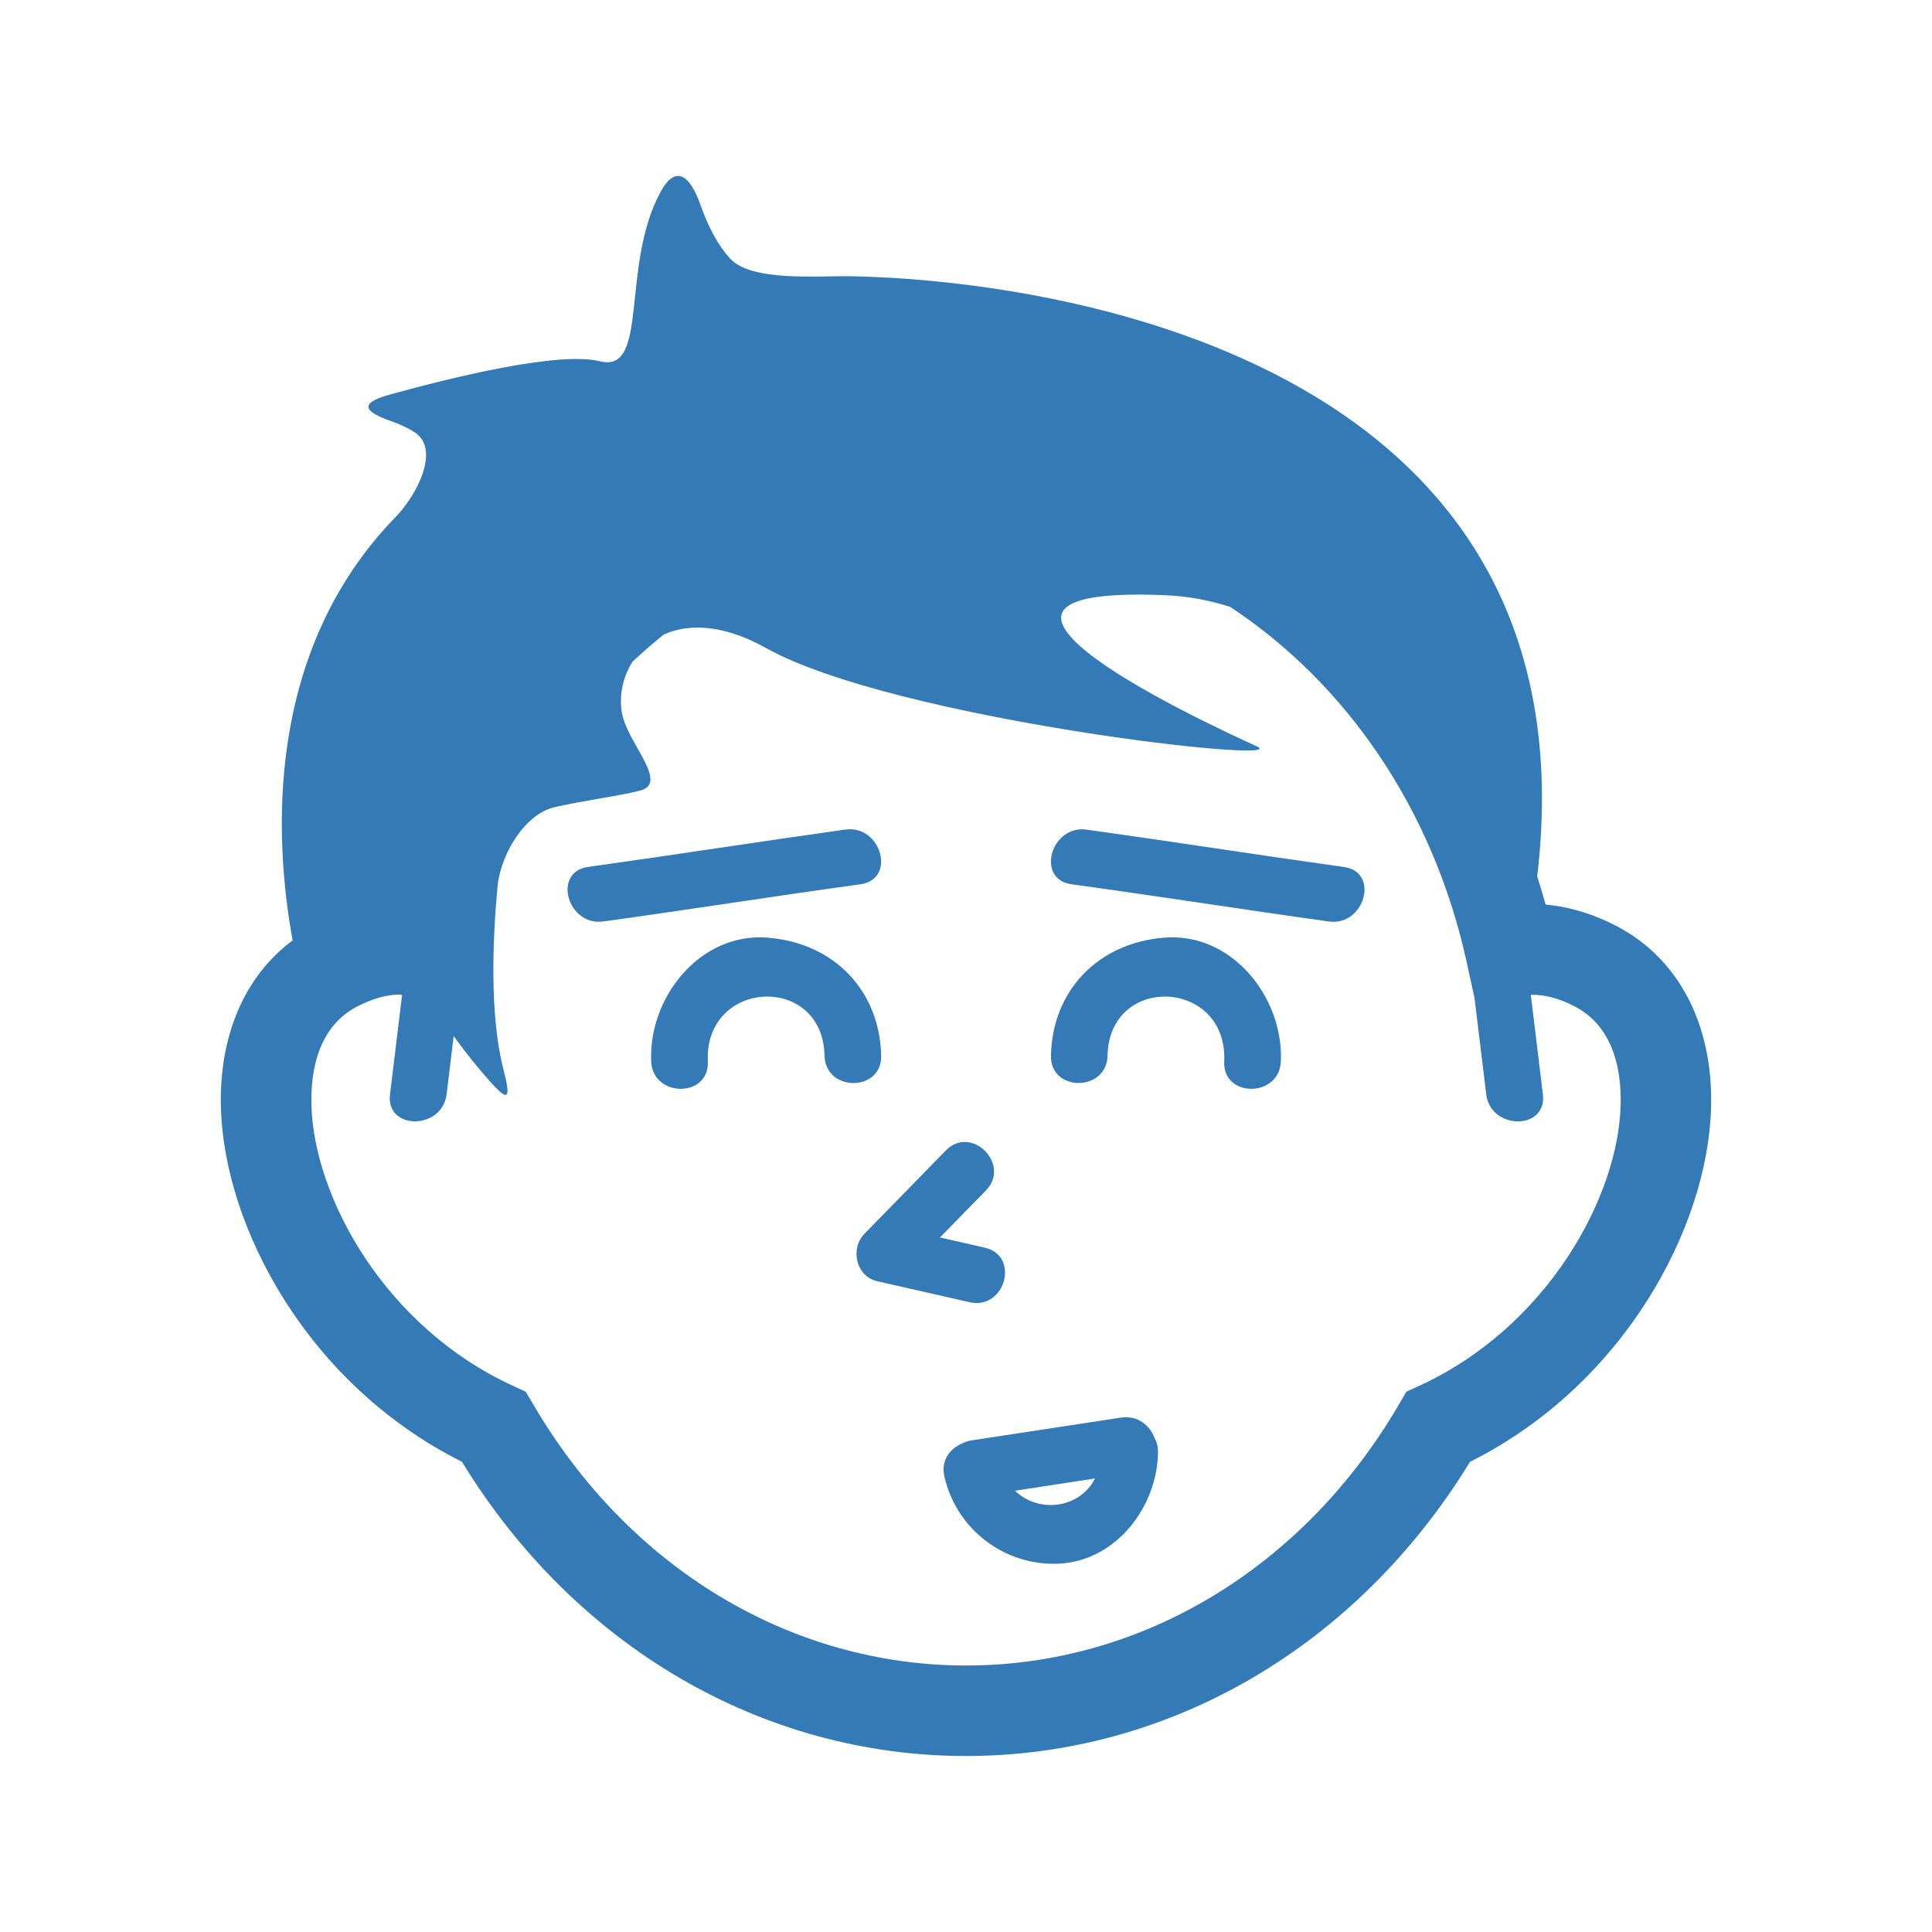
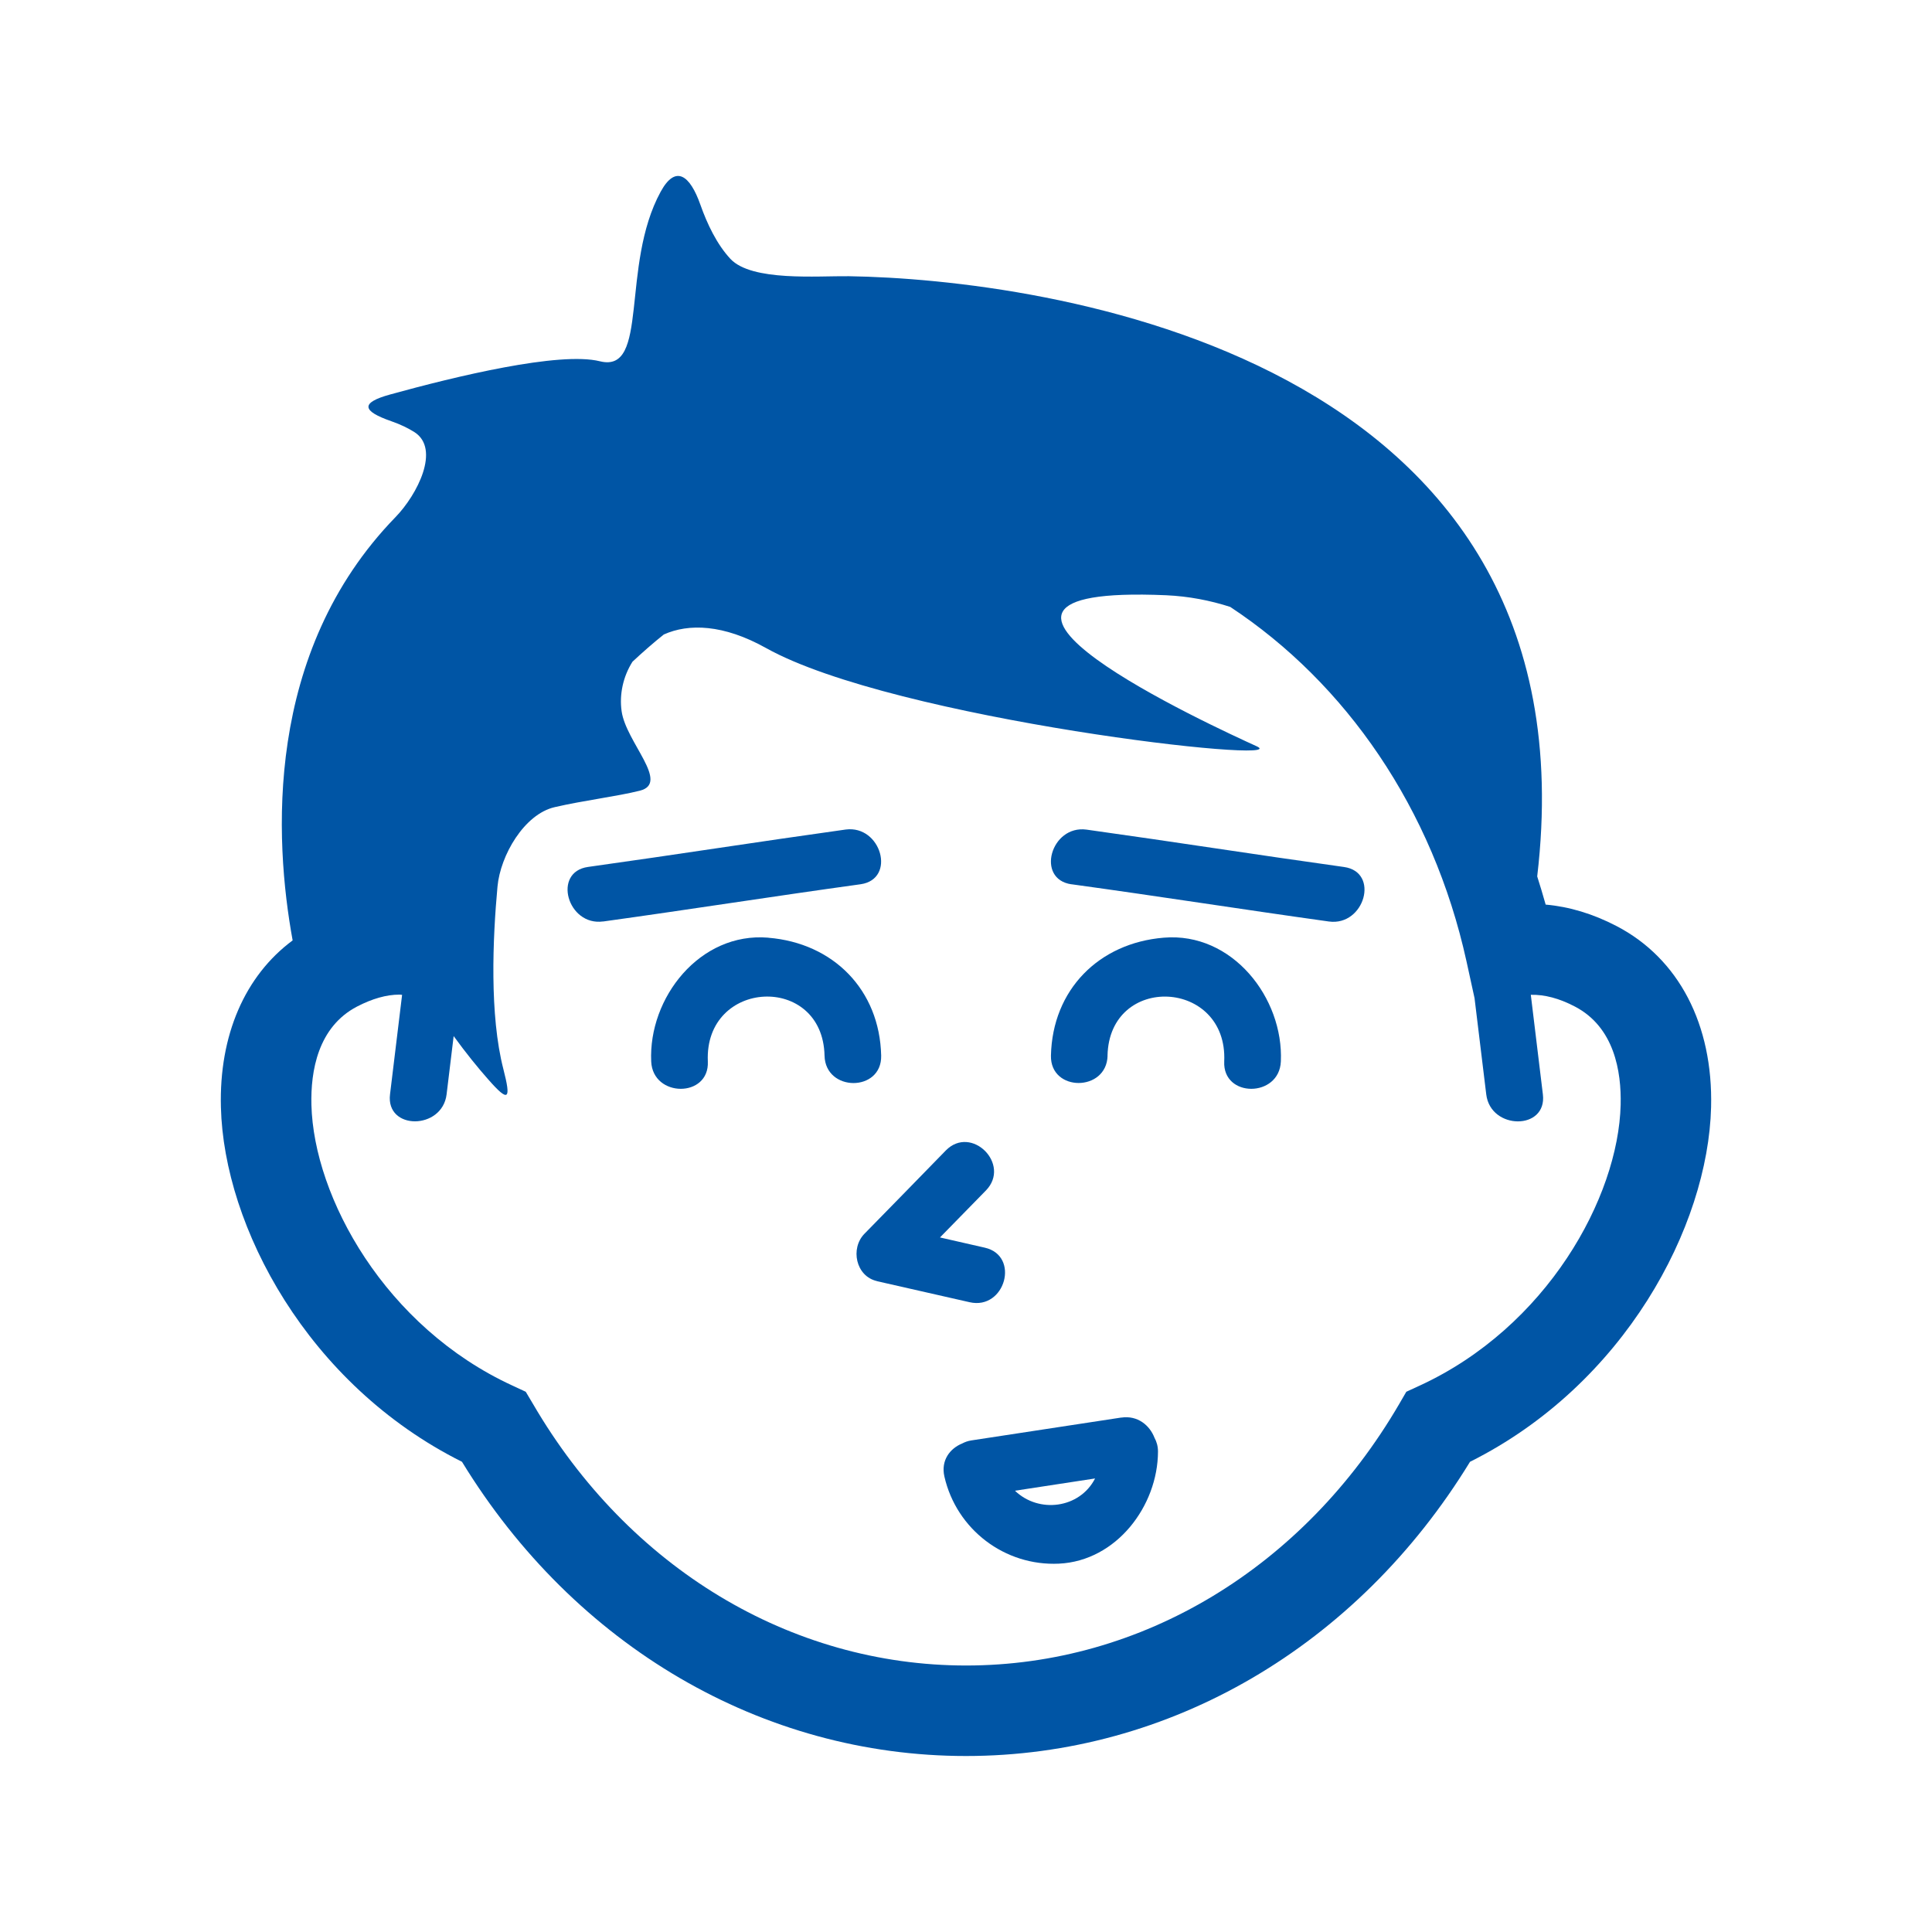
<svg xmlns="http://www.w3.org/2000/svg" width="32px" height="32px" id="svg4811" version="1.1">
  <defs id="defs4813" />
  <g id="layer1">
-     <path d="m 5.915,16.671 c 0.249,-0.129 0.485,-0.197 0.7,-0.197 0.015,0 0.03,0.002 0.045,0.004 -0.067,0.549 -0.133,1.099 -0.2,1.648 -0.073,0.598 0.865,0.593 0.937,0 0.04,-0.323 0.078,-0.643 0.117,-0.965 0.207,0.285 0.402,0.525 0.573,0.718 0.342,0.39 0.38,0.334 0.251,-0.169 -0.232,-0.898 -0.177,-2.168 -0.098,-3.025 0.047,-0.516 0.442,-1.2 0.947,-1.316 0.473,-0.11 1.033,-0.178 1.412,-0.273 0.502,-0.128 -0.231,-0.803 -0.303,-1.316 -0.04,-0.279 0.025,-0.576 0.18,-0.82 0.168,-0.157 0.341,-0.309 0.519,-0.451 0.41,-0.184 0.986,-0.171 1.694,0.225 2.127,1.187 8.811,1.937 8.124,1.626 -0.688,-0.313 -5.875,-2.689 -1.501,-2.501 0.378,0.017 0.731,0.086 1.064,0.193 1.914,1.262 3.357,3.338 3.914,5.872 l 0.133,0.608 c 0.065,0.532 0.129,1.063 0.194,1.595 0.072,0.593 1.01,0.598 0.938,0 -0.067,-0.549 -0.133,-1.099 -0.2,-1.65 0.228,-0.005 0.47,0.058 0.731,0.195 0.651,0.34 0.771,1.073 0.757,1.629 -0.038,1.53 -1.22,3.681 -3.335,4.652 l -0.215,0.099 -0.119,0.205 c -1.582,2.711 -4.264,4.329 -7.172,4.329 -2.91,0 -5.591,-1.618 -7.172,-4.329 L 8.708,23.052 8.493,22.952 c -2.115,-0.971 -3.296,-3.122 -3.335,-4.652 -0.014,-0.557 0.106,-1.29 0.757,-1.629 z m 1.737,7.541 c 1.868,3.056 4.973,4.873 8.348,4.873 3.375,0 6.479,-1.817 8.348,-4.873 2.558,-1.279 3.944,-3.896 3.993,-5.874 0.034,-1.369 -0.536,-2.462 -1.563,-2.998 -0.393,-0.205 -0.788,-0.323 -1.177,-0.357 -0.044,-0.158 -0.091,-0.311 -0.14,-0.467 C 26.485,5.828 17.211,4.624 14.061,4.575 c -0.518,-0.007 -1.609,0.09 -1.963,-0.287 -0.225,-0.242 -0.385,-0.579 -0.497,-0.896 -0.172,-0.489 -0.41,-0.671 -0.658,-0.217 -0.672,1.23 -0.183,3.013 -1.006,2.809 -0.669,-0.167 -2.4,0.253 -3.472,0.549 -0.499,0.137 -0.472,0.274 0.017,0.444 0.156,0.054 0.28,0.116 0.382,0.18 0.435,0.279 0.048,1.036 -0.313,1.408 -2.183,2.246 -2.008,5.345 -1.704,7.011 -0.79,0.586 -1.219,1.569 -1.188,2.762 0.049,1.978 1.435,4.596 3.993,5.874" style="fill:#337ab7;fill-opacity:1;fill-rule:nonzero;stroke:none" id="path1402" />
-     <path d="m 9.989,15.263 c 1.484,-0.206 2.781,-0.412 4.265,-0.617 0.596,-0.085 0.342,-0.986 -0.249,-0.906 -1.484,0.207 -2.781,0.412 -4.264,0.619 -0.597,0.082 -0.342,0.984 0.249,0.903" style="fill:#337ab7;fill-opacity:1;fill-rule:nonzero;stroke:none" id="path1404" />
-     <path d="m 12.726,15.531 c -1.136,-0.096 -1.988,0.997 -1.94,2.051 0.027,0.602 0.965,0.604 0.938,0 -0.061,-1.369 1.903,-1.464 1.933,-0.097 0.014,0.604 0.951,0.606 0.938,0 -0.025,-1.091 -0.794,-1.865 -1.868,-1.953" style="fill:#337ab7;fill-opacity:1;fill-rule:nonzero;stroke:none" id="path1406" />
-     <path d="m 17.746,14.646 c 1.484,0.204 2.781,0.41 4.265,0.617 0.591,0.081 0.846,-0.821 0.249,-0.903 -1.483,-0.207 -2.78,-0.412 -4.264,-0.619 -0.591,-0.08 -0.846,0.821 -0.249,0.906" style="fill:#337ab7;fill-opacity:1;fill-rule:nonzero;stroke:none" id="path1408" />
-     <path d="m 18.344,17.485 c 0.03,-1.367 1.995,-1.271 1.933,0.097 -0.027,0.604 0.911,0.602 0.938,0 0.047,-1.053 -0.805,-2.147 -1.94,-2.051 -1.074,0.088 -1.844,0.862 -1.868,1.953 -0.014,0.606 0.924,0.604 0.938,0" style="fill:#337ab7;fill-opacity:1;fill-rule:nonzero;stroke:none" id="path1410" />
-     <path d="m 16.811,24.691 c 0.442,-0.068 0.885,-0.135 1.327,-0.203 -0.256,0.499 -0.933,0.583 -1.327,0.203 z m 1.761,-1.212 c -0.828,0.126 -1.656,0.253 -2.484,0.379 -0.06,0.009 -0.108,0.028 -0.152,0.051 -0.199,0.081 -0.355,0.277 -0.294,0.546 0.199,0.877 1,1.487 1.898,1.444 0.951,-0.045 1.637,-0.955 1.64,-1.856 0,-0.09 -0.023,-0.165 -0.058,-0.229 -0.079,-0.205 -0.278,-0.375 -0.551,-0.334" style="fill:#337ab7;fill-opacity:1;fill-rule:nonzero;stroke:none" id="path1412" />
-     <path d="m 14.524,21.22 c 0.512,0.116 1.025,0.232 1.537,0.349 0.588,0.133 0.839,-0.771 0.249,-0.904 -0.247,-0.056 -0.494,-0.112 -0.741,-0.169 0.253,-0.259 0.507,-0.518 0.76,-0.777 0.423,-0.433 -0.239,-1.095 -0.663,-0.664 -0.449,0.462 -0.899,0.921 -1.348,1.38 -0.237,0.242 -0.145,0.703 0.207,0.784" style="fill:#337ab7;fill-opacity:1;fill-rule:nonzero;stroke:none" id="path1414" />
+     <path d="m 5.915,16.671 c 0.249,-0.129 0.485,-0.197 0.7,-0.197 0.015,0 0.03,0.002 0.045,0.004 -0.067,0.549 -0.133,1.099 -0.2,1.648 -0.073,0.598 0.865,0.593 0.937,0 0.04,-0.323 0.078,-0.643 0.117,-0.965 0.207,0.285 0.402,0.525 0.573,0.718 0.342,0.39 0.38,0.334 0.251,-0.169 -0.232,-0.898 -0.177,-2.168 -0.098,-3.025 0.047,-0.516 0.442,-1.2 0.947,-1.316 0.473,-0.11 1.033,-0.178 1.412,-0.273 0.502,-0.128 -0.231,-0.803 -0.303,-1.316 -0.04,-0.279 0.025,-0.576 0.18,-0.82 0.168,-0.157 0.341,-0.309 0.519,-0.451 0.41,-0.184 0.986,-0.171 1.694,0.225 2.127,1.187 8.811,1.937 8.124,1.626 -0.688,-0.313 -5.875,-2.689 -1.501,-2.501 0.378,0.017 0.731,0.086 1.064,0.193 1.914,1.262 3.357,3.338 3.914,5.872 l 0.133,0.608 c 0.065,0.532 0.129,1.063 0.194,1.595 0.072,0.593 1.01,0.598 0.938,0 -0.067,-0.549 -0.133,-1.099 -0.2,-1.65 0.228,-0.005 0.47,0.058 0.731,0.195 0.651,0.34 0.771,1.073 0.757,1.629 -0.038,1.53 -1.22,3.681 -3.335,4.652 l -0.215,0.099 -0.119,0.205 c -1.582,2.711 -4.264,4.329 -7.172,4.329 -2.91,0 -5.591,-1.618 -7.172,-4.329 L 8.708,23.052 8.493,22.952 c -2.115,-0.971 -3.296,-3.122 -3.335,-4.652 -0.014,-0.557 0.106,-1.29 0.757,-1.629 z m 1.737,7.541 c 1.868,3.056 4.973,4.873 8.348,4.873 3.375,0 6.479,-1.817 8.348,-4.873 2.558,-1.279 3.944,-3.896 3.993,-5.874 0.034,-1.369 -0.536,-2.462 -1.563,-2.998 -0.393,-0.205 -0.788,-0.323 -1.177,-0.357 -0.044,-0.158 -0.091,-0.311 -0.14,-0.467 C 26.485,5.828 17.211,4.624 14.061,4.575 c -0.518,-0.007 -1.609,0.09 -1.963,-0.287 -0.225,-0.242 -0.385,-0.579 -0.497,-0.896 -0.172,-0.489 -0.41,-0.671 -0.658,-0.217 -0.672,1.23 -0.183,3.013 -1.006,2.809 -0.669,-0.167 -2.4,0.253 -3.472,0.549 -0.499,0.137 -0.472,0.274 0.017,0.444 0.156,0.054 0.28,0.116 0.382,0.18 0.435,0.279 0.048,1.036 -0.313,1.408 -2.183,2.246 -2.008,5.345 -1.704,7.011 -0.79,0.586 -1.219,1.569 -1.188,2.762 0.049,1.978 1.435,4.596 3.993,5.874" style="fill:#0055a5;fill-opacity:1;fill-rule:nonzero;stroke:none" id="path1402" />
+     <path d="m 9.989,15.263 c 1.484,-0.206 2.781,-0.412 4.265,-0.617 0.596,-0.085 0.342,-0.986 -0.249,-0.906 -1.484,0.207 -2.781,0.412 -4.264,0.619 -0.597,0.082 -0.342,0.984 0.249,0.903" style="fill:#0055a5;fill-opacity:1;fill-rule:nonzero;stroke:none" id="path1404" />
+     <path d="m 12.726,15.531 c -1.136,-0.096 -1.988,0.997 -1.94,2.051 0.027,0.602 0.965,0.604 0.938,0 -0.061,-1.369 1.903,-1.464 1.933,-0.097 0.014,0.604 0.951,0.606 0.938,0 -0.025,-1.091 -0.794,-1.865 -1.868,-1.953" style="fill:#0055a5;fill-opacity:1;fill-rule:nonzero;stroke:none" id="path1406" />
+     <path d="m 17.746,14.646 c 1.484,0.204 2.781,0.41 4.265,0.617 0.591,0.081 0.846,-0.821 0.249,-0.903 -1.483,-0.207 -2.78,-0.412 -4.264,-0.619 -0.591,-0.08 -0.846,0.821 -0.249,0.906" style="fill:#0055a5;fill-opacity:1;fill-rule:nonzero;stroke:none" id="path1408" />
+     <path d="m 18.344,17.485 c 0.03,-1.367 1.995,-1.271 1.933,0.097 -0.027,0.604 0.911,0.602 0.938,0 0.047,-1.053 -0.805,-2.147 -1.94,-2.051 -1.074,0.088 -1.844,0.862 -1.868,1.953 -0.014,0.606 0.924,0.604 0.938,0" style="fill:#0055a5;fill-opacity:1;fill-rule:nonzero;stroke:none" id="path1410" />
+     <path d="m 16.811,24.691 c 0.442,-0.068 0.885,-0.135 1.327,-0.203 -0.256,0.499 -0.933,0.583 -1.327,0.203 z m 1.761,-1.212 c -0.828,0.126 -1.656,0.253 -2.484,0.379 -0.06,0.009 -0.108,0.028 -0.152,0.051 -0.199,0.081 -0.355,0.277 -0.294,0.546 0.199,0.877 1,1.487 1.898,1.444 0.951,-0.045 1.637,-0.955 1.64,-1.856 0,-0.09 -0.023,-0.165 -0.058,-0.229 -0.079,-0.205 -0.278,-0.375 -0.551,-0.334" style="fill:#0055a5;fill-opacity:1;fill-rule:nonzero;stroke:none" id="path1412" />
+     <path d="m 14.524,21.22 c 0.512,0.116 1.025,0.232 1.537,0.349 0.588,0.133 0.839,-0.771 0.249,-0.904 -0.247,-0.056 -0.494,-0.112 -0.741,-0.169 0.253,-0.259 0.507,-0.518 0.76,-0.777 0.423,-0.433 -0.239,-1.095 -0.663,-0.664 -0.449,0.462 -0.899,0.921 -1.348,1.38 -0.237,0.242 -0.145,0.703 0.207,0.784" style="fill:#0055a5;fill-opacity:1;fill-rule:nonzero;stroke:none" id="path1414" />
  </g>
</svg>
